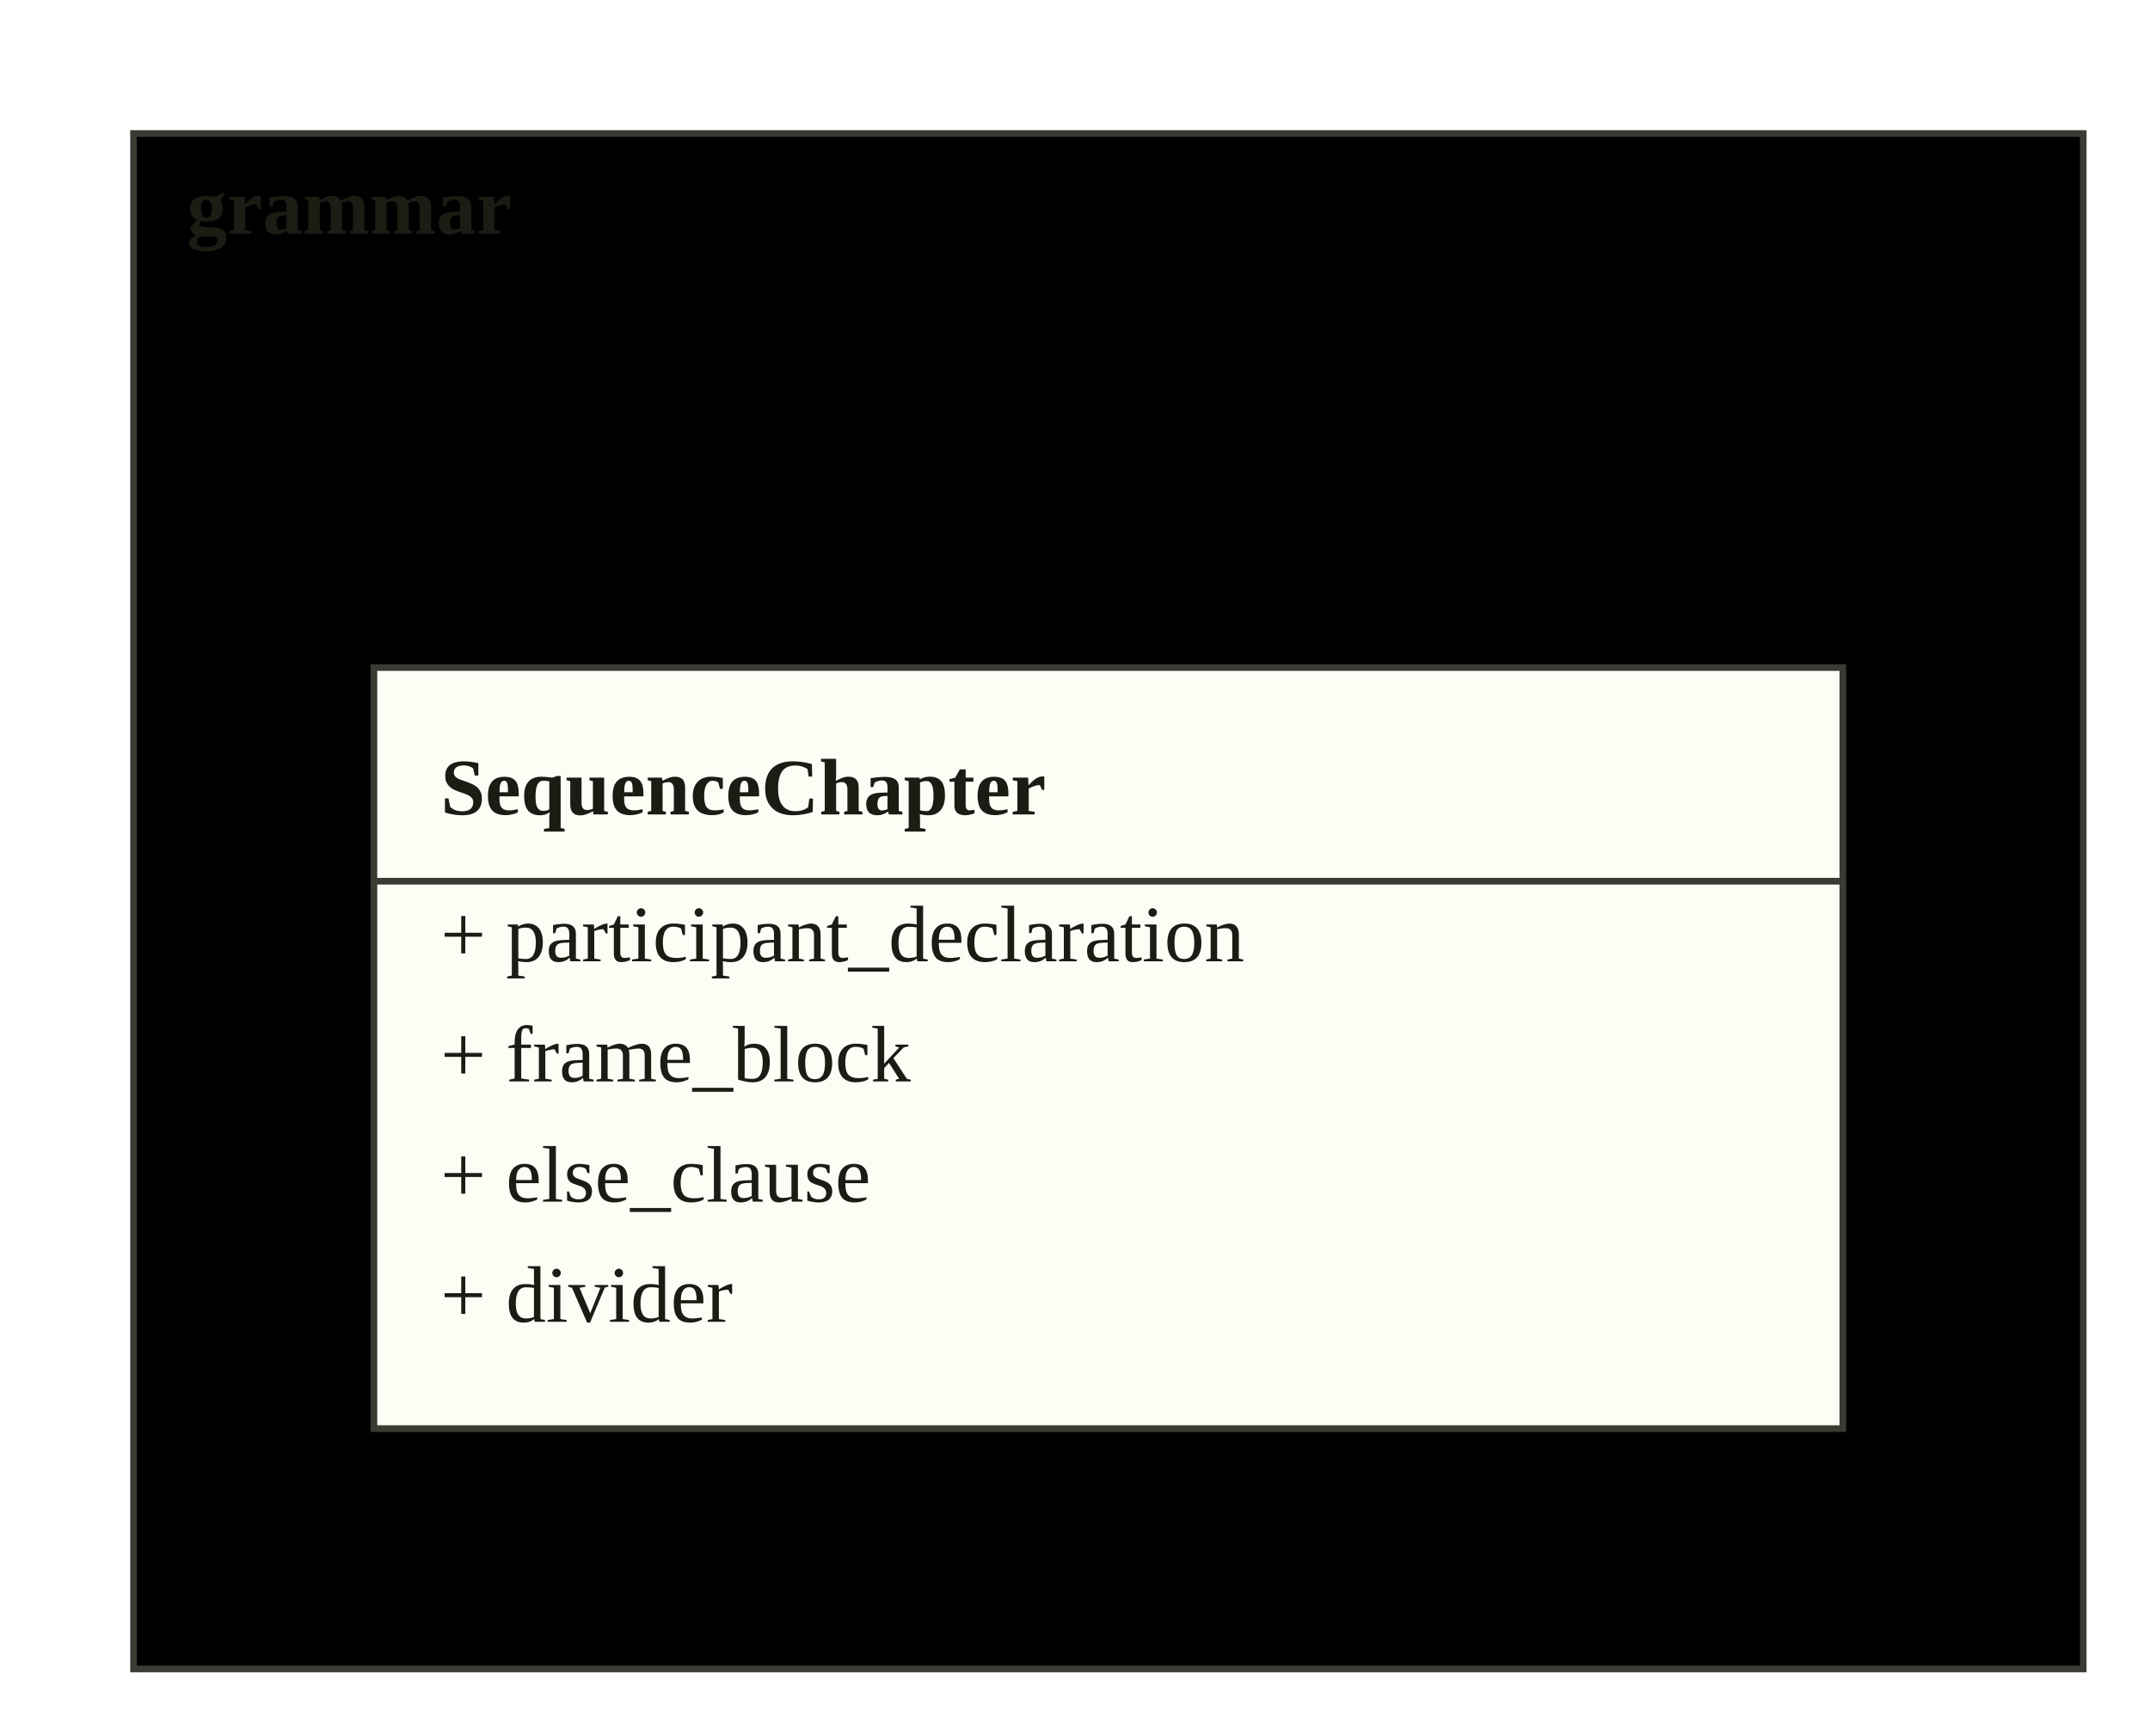
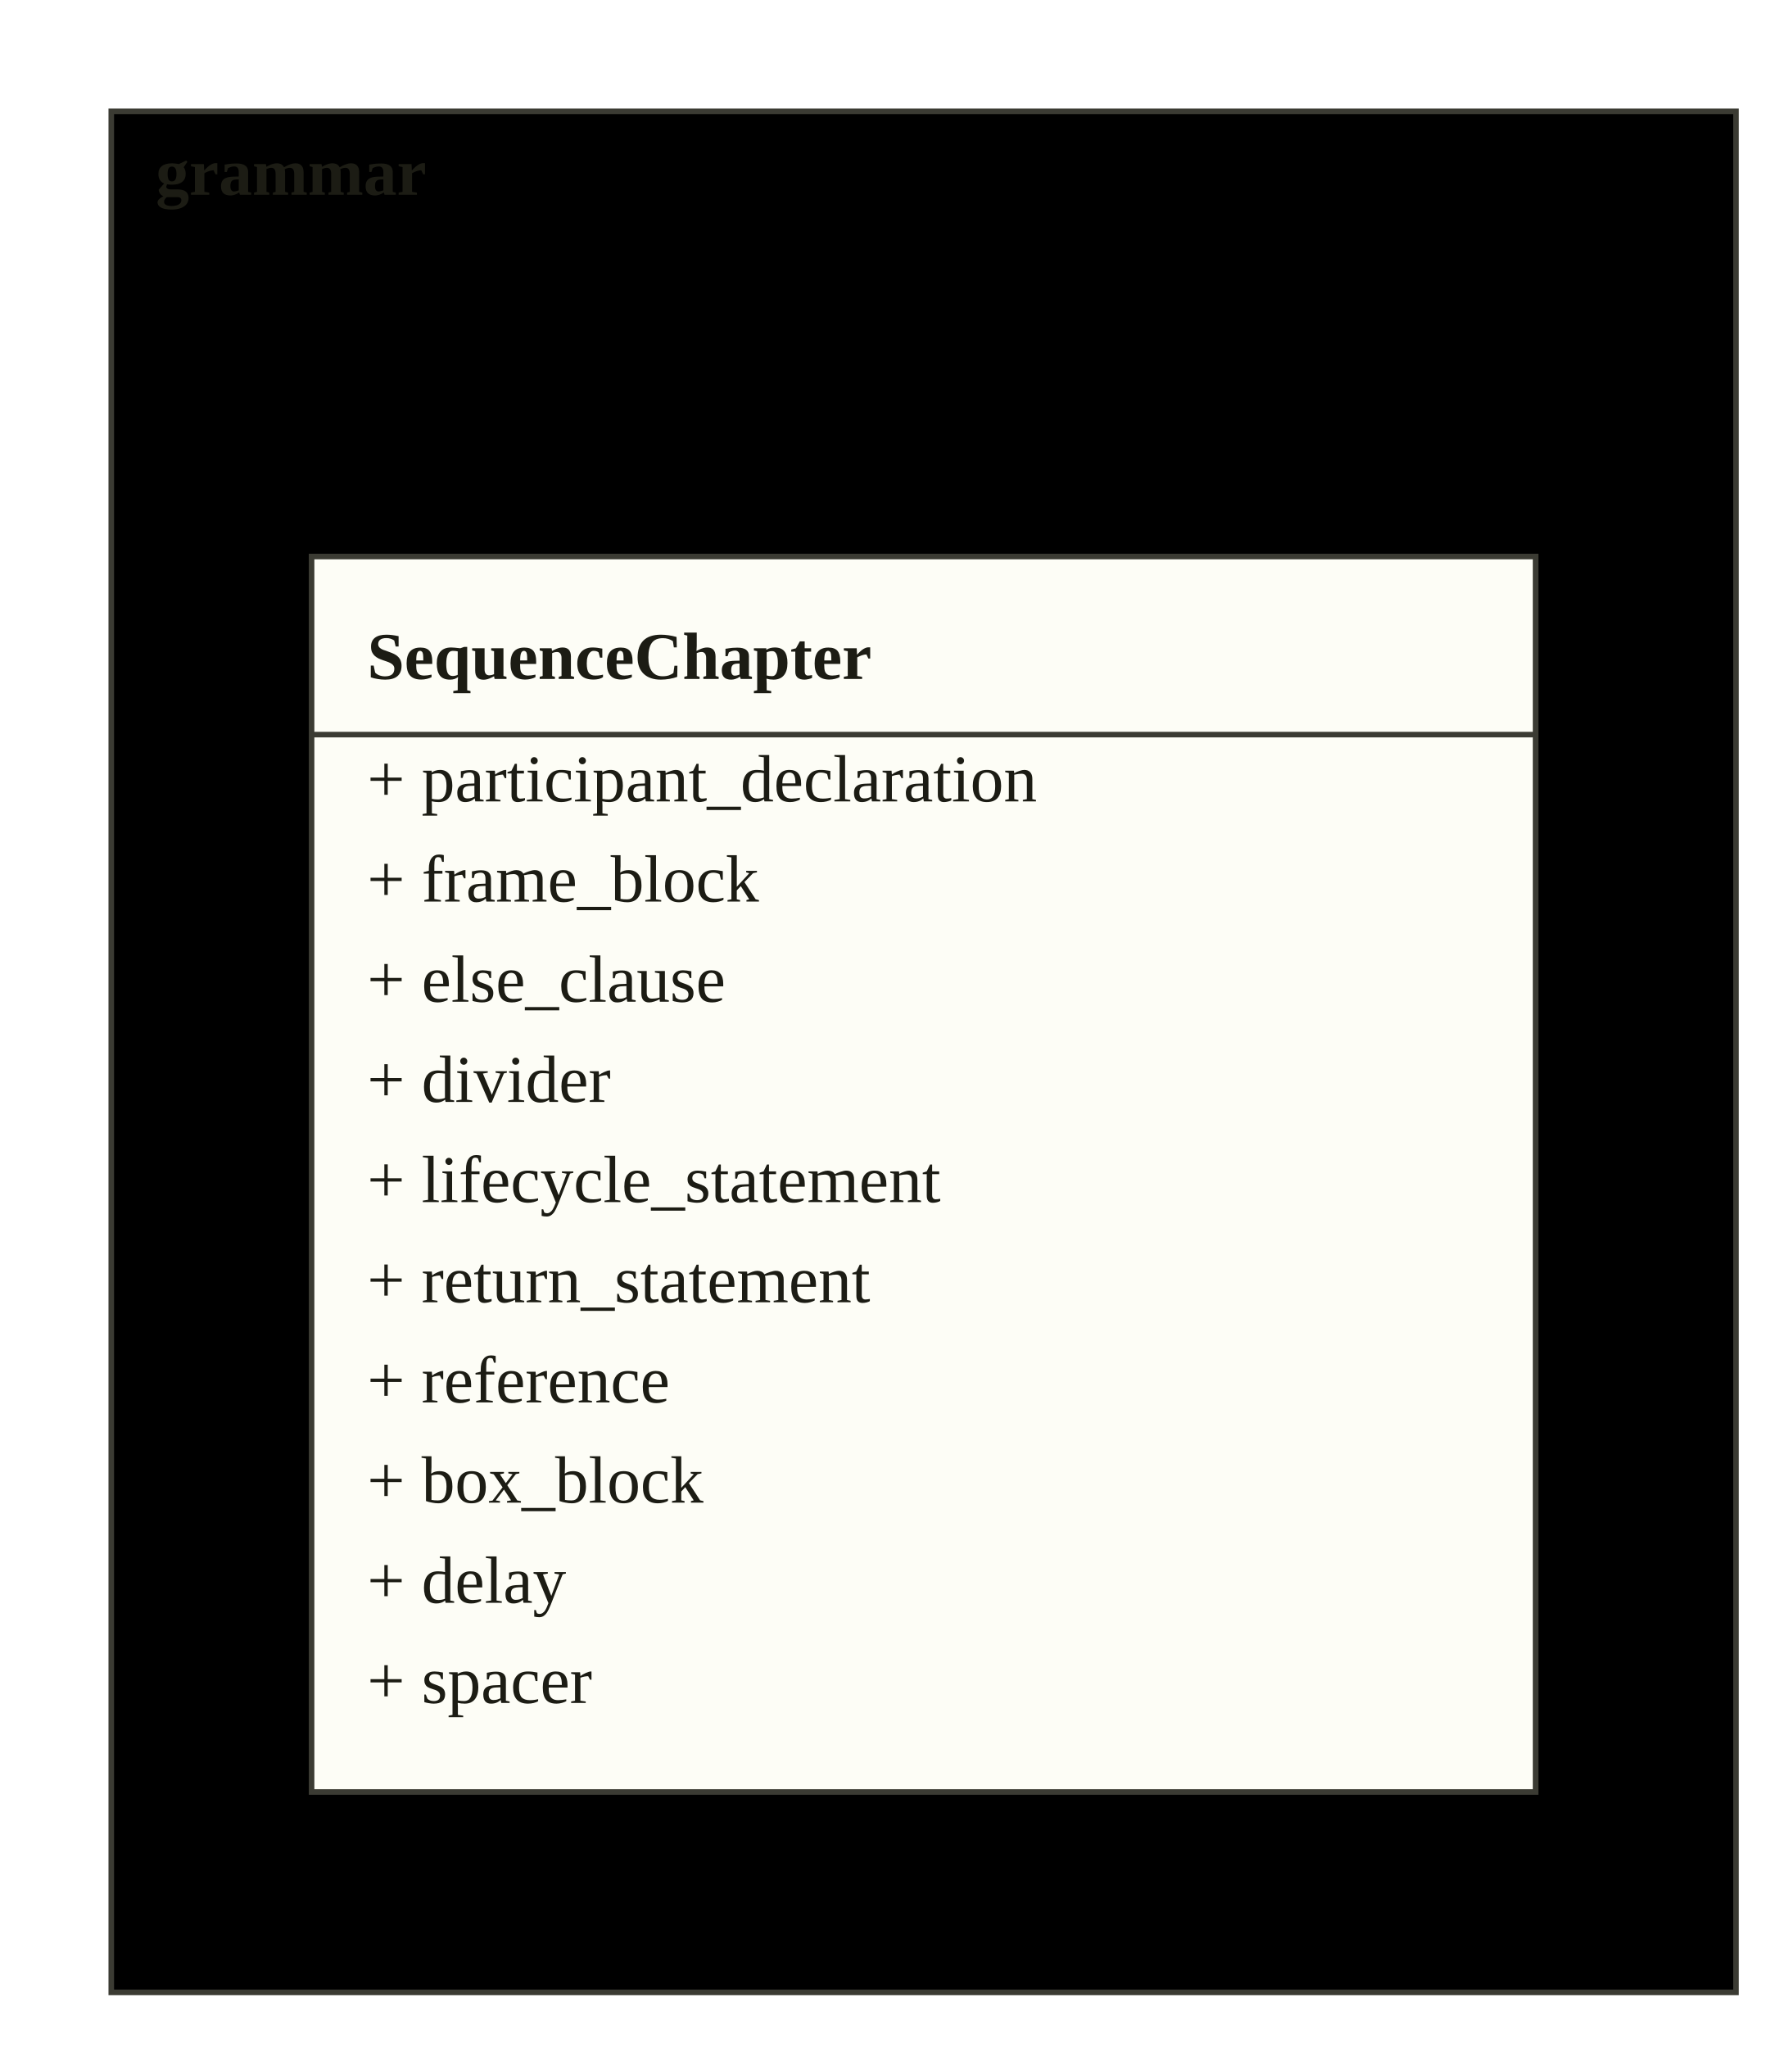
- <svg xmlns="http://www.w3.org/2000/svg" viewBox="-10 -10 322 260" width="322" height="260" class="pr-diagram" role="img">
+ <svg xmlns="http://www.w3.org/2000/svg" viewBox="-10 -10 322 368" width="322" height="368" class="pr-diagram" role="img">
  <style>
  :root { color-scheme: light dark; }
  .pr-diagram { font-family: var(--pr-font, ui-monospace, monospace); font-size: 12px; }
  .pr-box rect { fill: var(--pr-box-fill, #fdfdf6); stroke: var(--pr-stroke, #3b3b33); }
  .pr-container &gt; rect { fill: var(--pr-container-fill, none); stroke: var(--pr-stroke, #3b3b33); stroke-dasharray: none; }
  .pr-note rect { fill: var(--pr-note-fill, #fbf6d9); stroke: var(--pr-stroke, #3b3b33); }
  text { fill: var(--pr-text, #1c1c14); }
  .pr-header { font-weight: 600; }
  .pr-abstract .pr-header { font-style: italic; }
  .pr-sep { stroke: var(--pr-stroke, #3b3b33); }
  .pr-edge { stroke: var(--pr-stroke, #3b3b33); fill: none; }
  .pr-edge-realization, .pr-edge-dependency, .pr-edge-attachment { stroke-dasharray: 6 4; }
</style>
  <defs>
    <marker id="pr-tri" viewBox="0 0 14 12" refX="13" refY="6" markerWidth="14" markerHeight="12" orient="auto">
      <path d="M1,1 L13,6 L1,11 Z" fill="var(--pr-box-fill, #fdfdf6)" stroke="var(--pr-stroke, #3b3b33)" />
    </marker>
    <marker id="pr-diamond-filled" viewBox="0 0 16 10" refX="15" refY="5" markerWidth="16" markerHeight="10" orient="auto">
      <path d="M1,5 L8,1 L15,5 L8,9 Z" fill="var(--pr-stroke, #3b3b33)" />
    </marker>
    <marker id="pr-diamond" viewBox="0 0 16 10" refX="15" refY="5" markerWidth="16" markerHeight="10" orient="auto">
      <path d="M1,5 L8,1 L15,5 L8,9 Z" fill="var(--pr-box-fill, #fdfdf6)" stroke="var(--pr-stroke, #3b3b33)" />
    </marker>
    <marker id="pr-arrow" viewBox="0 0 12 12" refX="11" refY="6" markerWidth="12" markerHeight="12" orient="auto">
      <path d="M1,1 L11,6 L1,11" fill="none" stroke="var(--pr-stroke, #3b3b33)" />
    </marker>
  </defs>
  <g id="grammar.sequence" class="pr-container pr-classifier-namespace">
-     <rect x="28" y="50" width="256" height="172" />
+     <rect x="28" y="50" width="256" height="280" />
    <text class="pr-header" x="36" y="65">sequence</text>
  </g>
  <g id="grammar" class="pr-container pr-classifier-namespace">
-     <rect x="10" y="10" width="292" height="230" />
+     <rect x="10" y="10" width="292" height="338" />
    <text class="pr-header" x="18" y="25">grammar</text>
  </g>
  <g id="grammar.sequence.SequenceChapter" class="pr-box pr-classifier-class">
-     <rect x="46" y="90" width="220" height="114" />
+     <rect x="46" y="90" width="220" height="222" />
    <text class="pr-header" x="56" y="112">SequenceChapter</text>
    <line class="pr-sep" x1="46" y1="122" x2="266" y2="122" />
    <text x="56" y="134">+ participant_declaration</text>
    <text x="56" y="152">+ frame_block</text>
    <text x="56" y="170">+ else_clause</text>
    <text x="56" y="188">+ divider</text>
+     <text x="56" y="206">+ lifecycle_statement</text>
+     <text x="56" y="224">+ return_statement</text>
+     <text x="56" y="242">+ reference</text>
+     <text x="56" y="260">+ box_block</text>
+     <text x="56" y="278">+ delay</text>
+     <text x="56" y="296">+ spacer</text>
  </g>
</svg>
